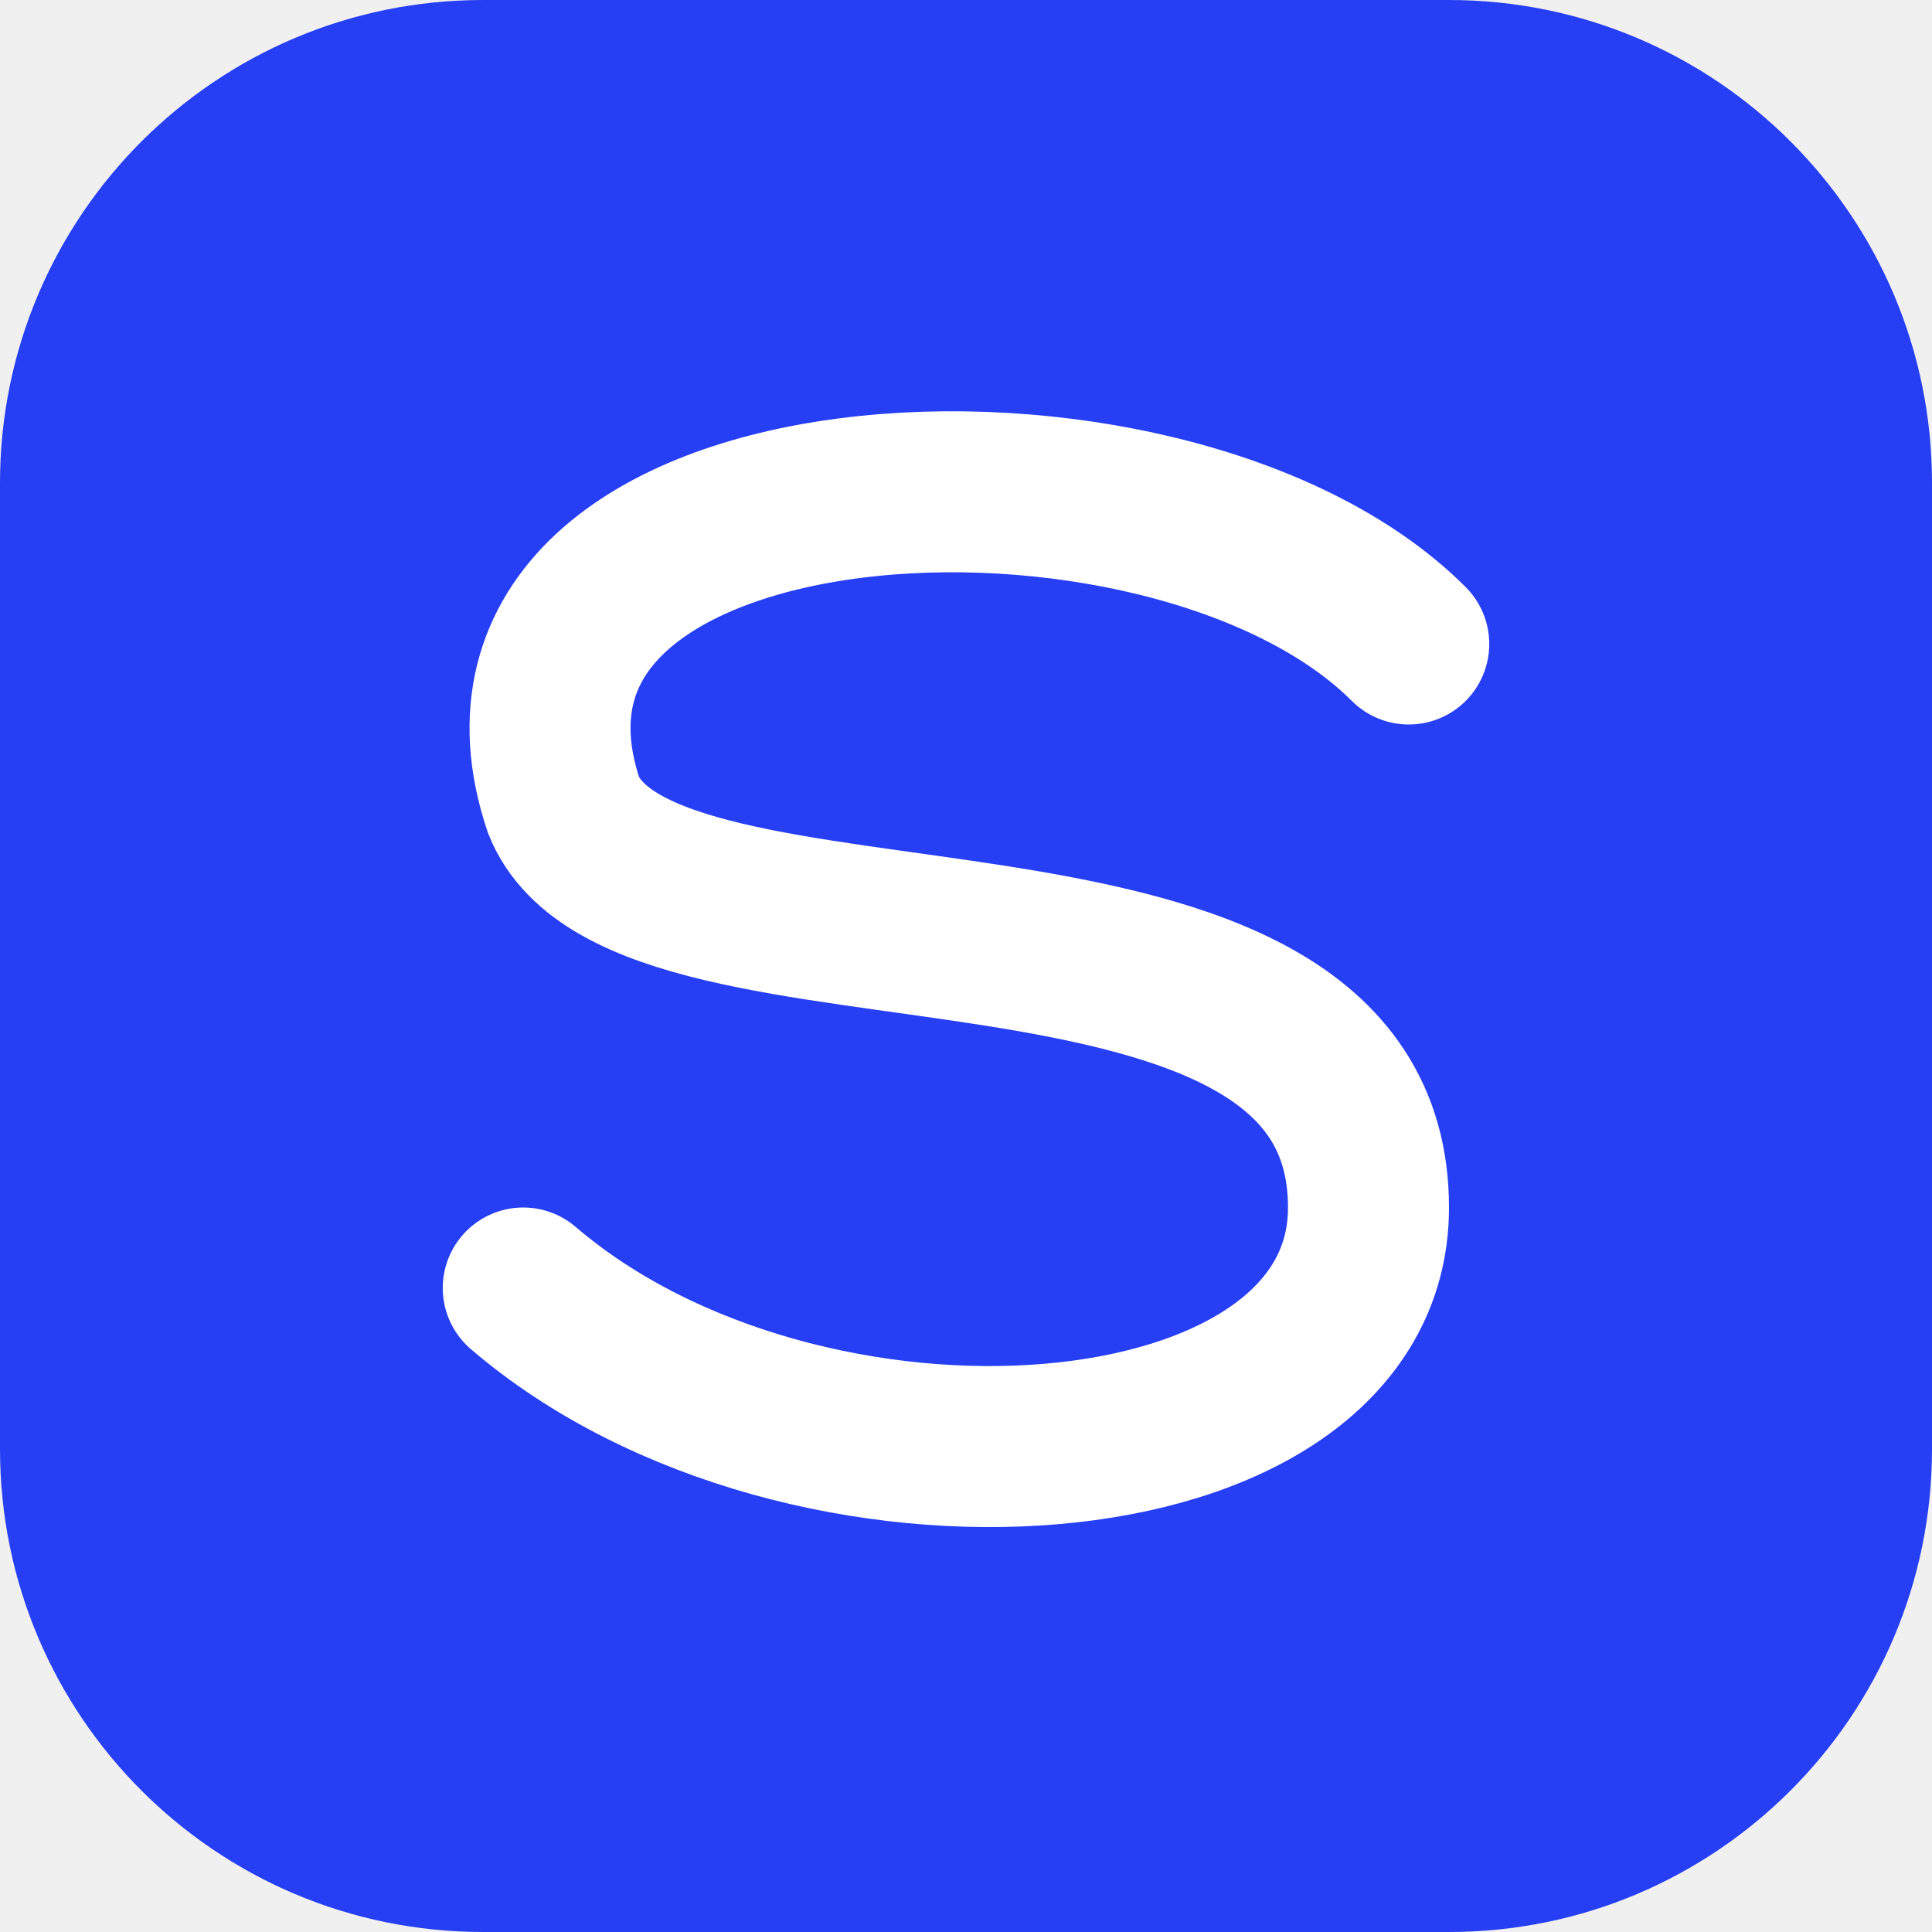
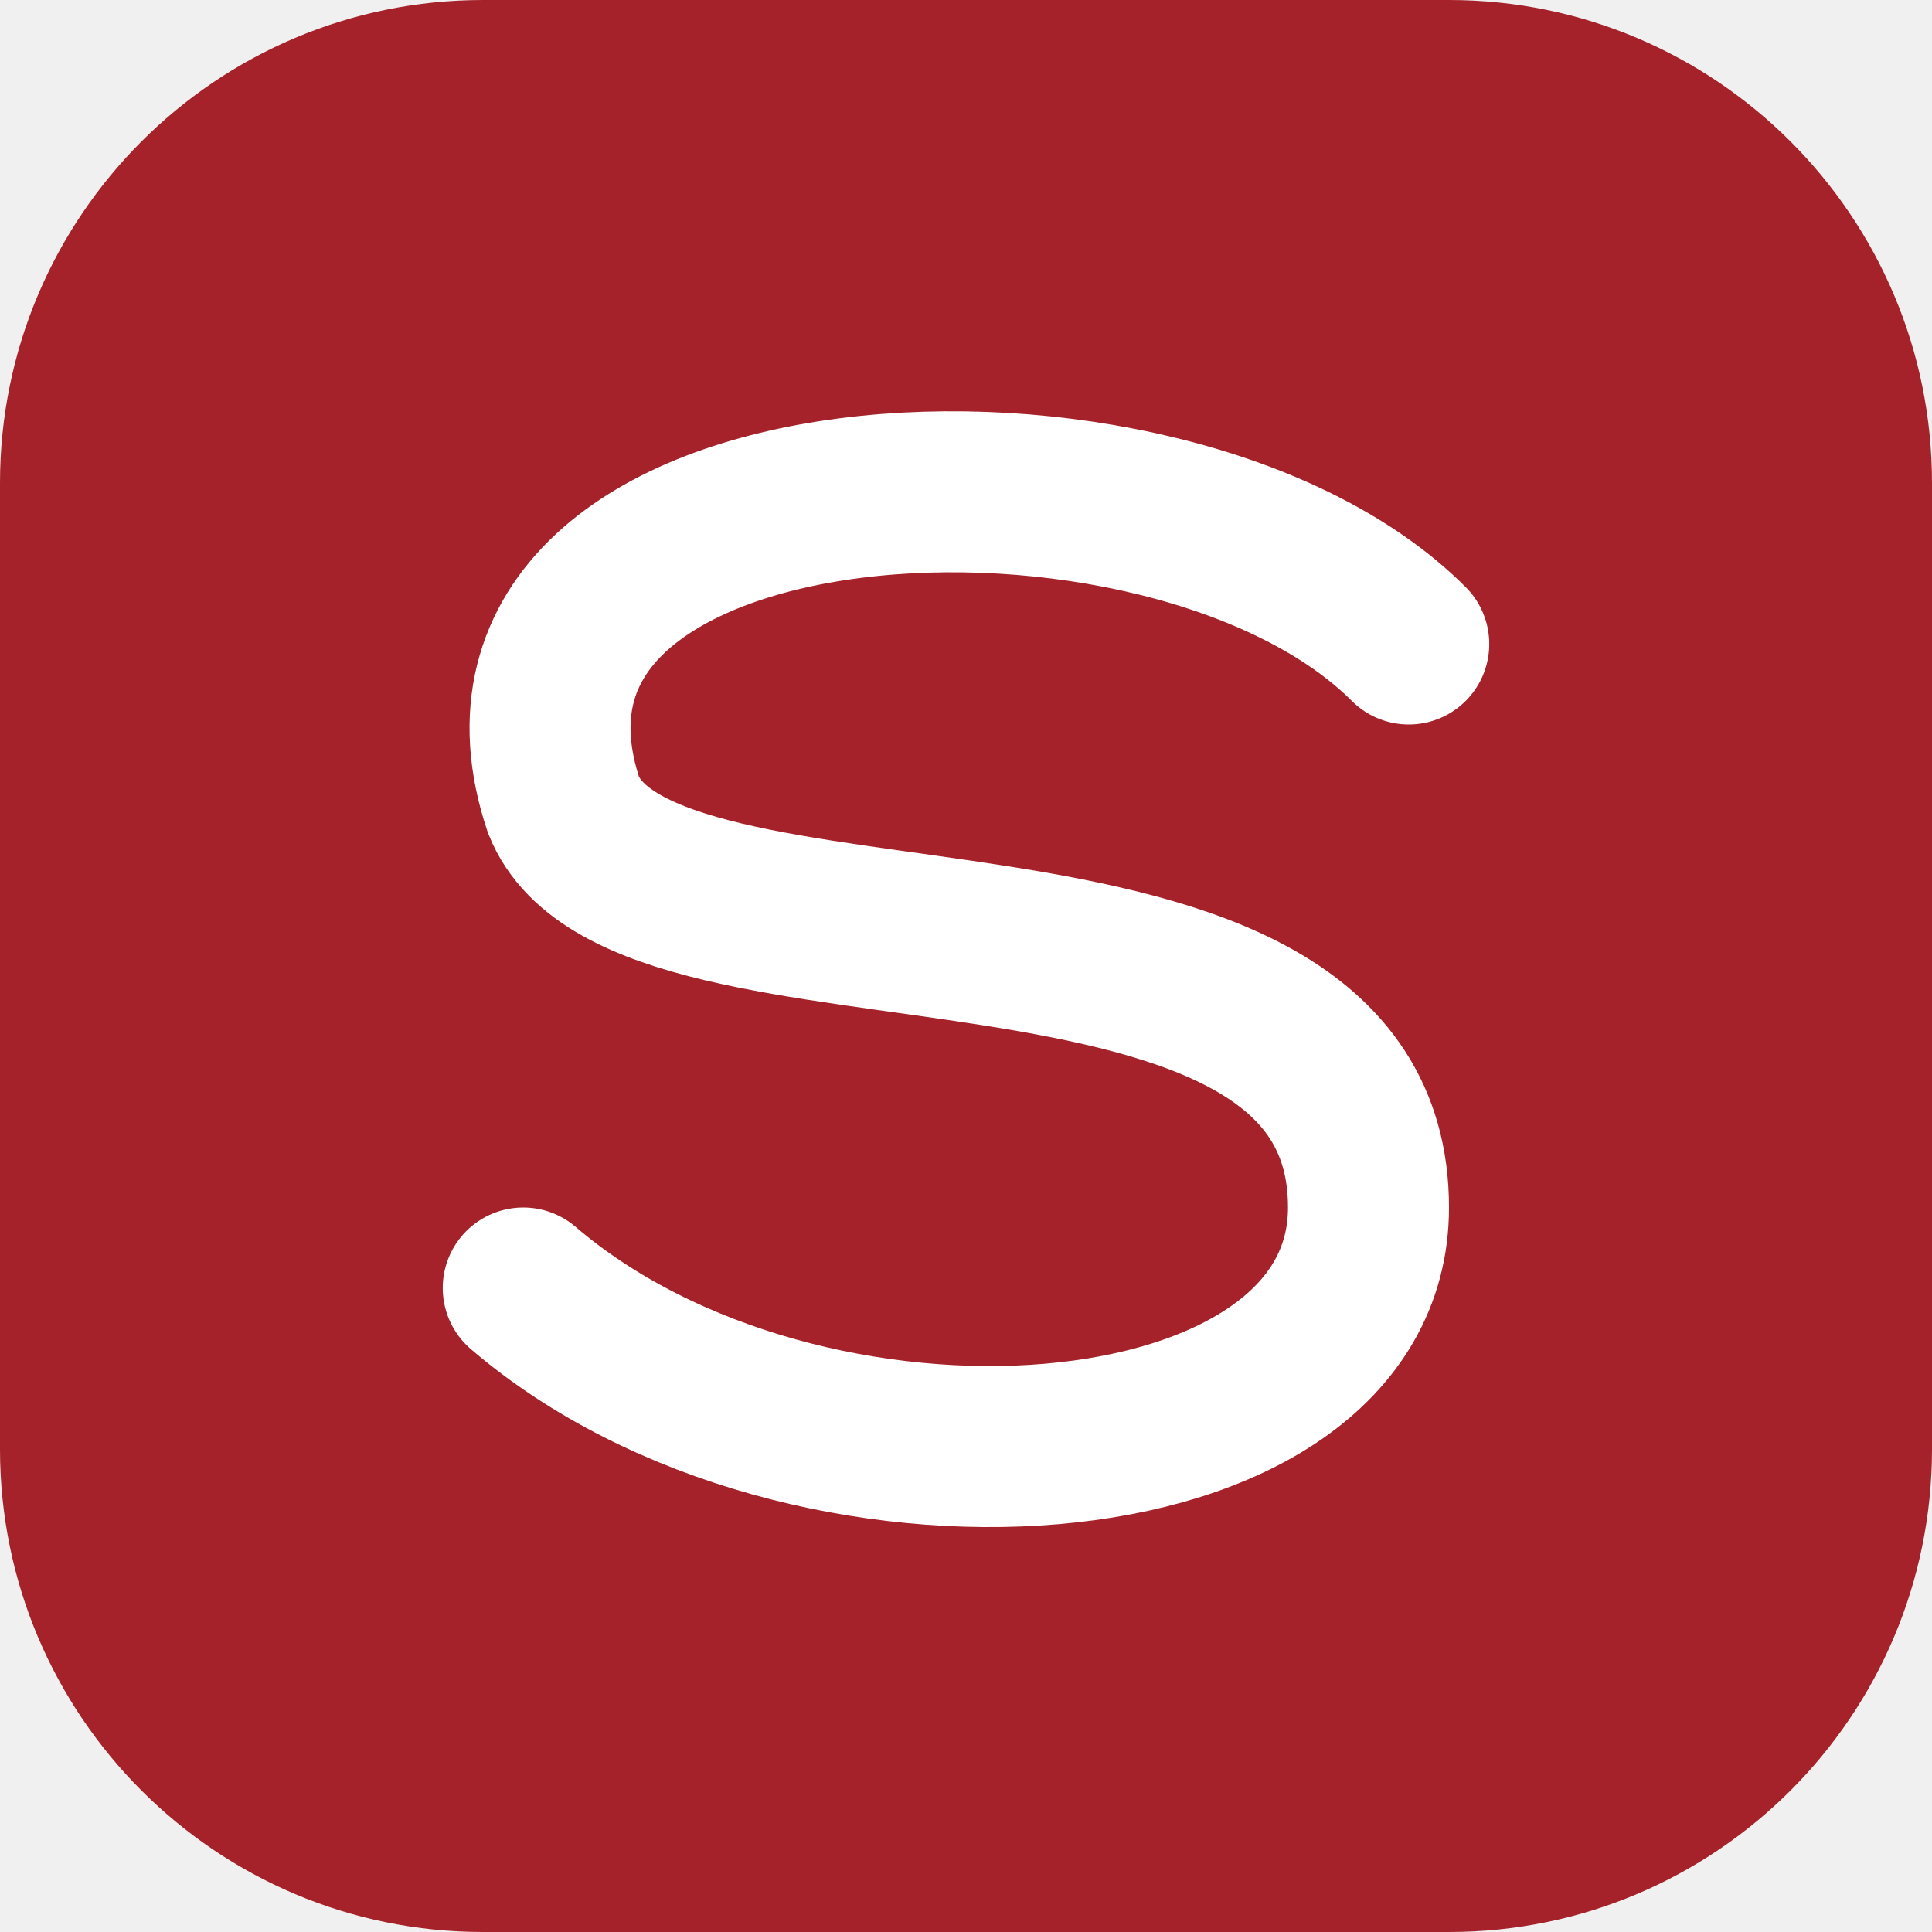
<svg xmlns="http://www.w3.org/2000/svg" viewBox="0 0 48 48">
-   <rect width="48" height="48" rx="12" fill="#263ff4" />
+   <rect width="48" height="48" rx="12" fill="#a5222a" />
  <path d="M35 16c-6-6-24-5-21 4 2 5 20 1 20 10 0 7-14 8-21 2" stroke="#ffffff" stroke-width="4" stroke-linecap="round" fill="none" />
</svg>
